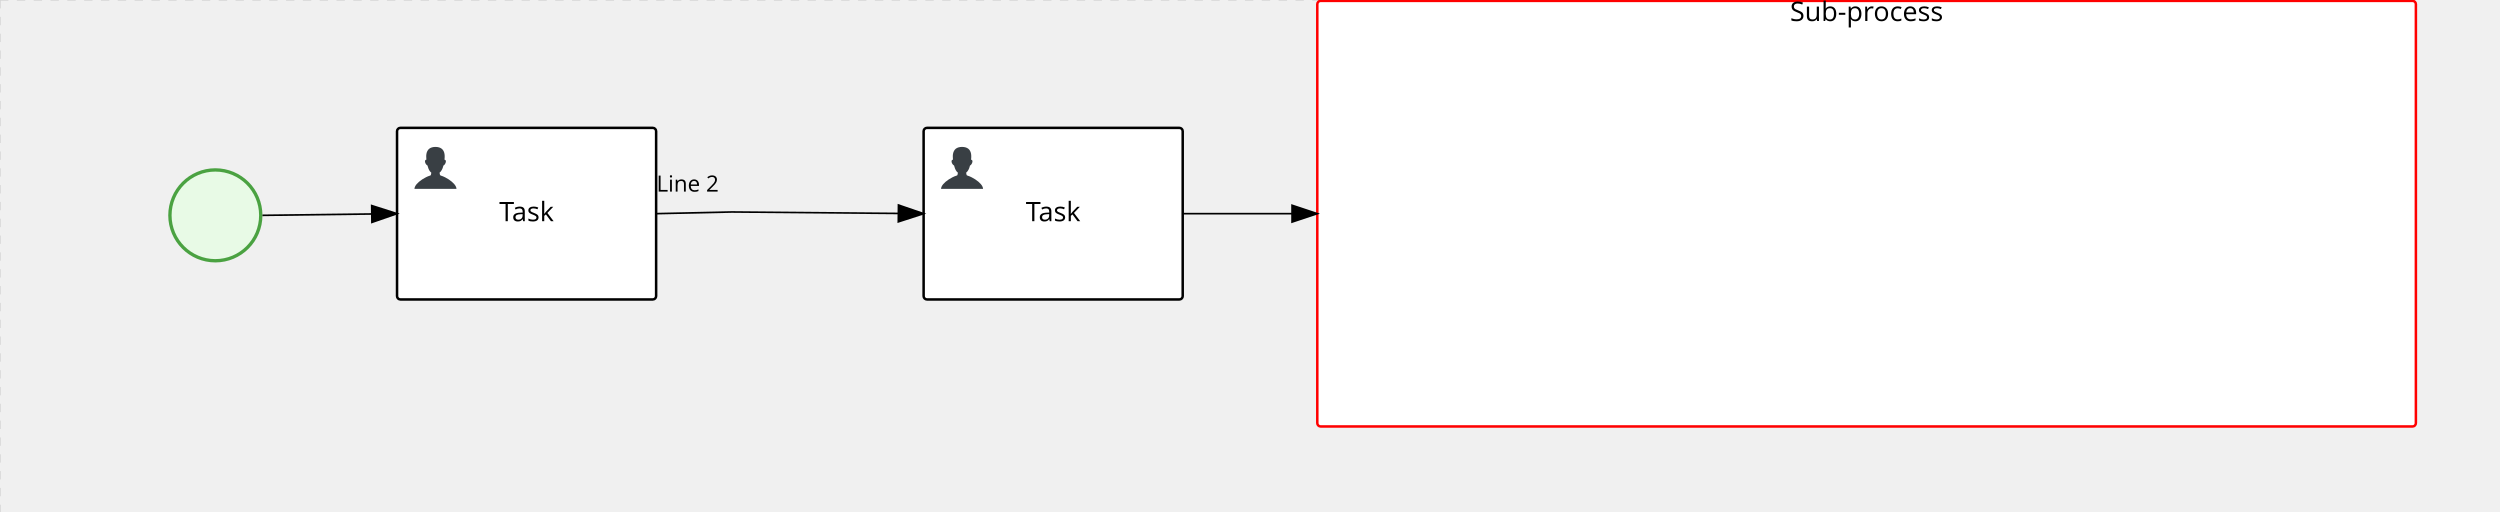
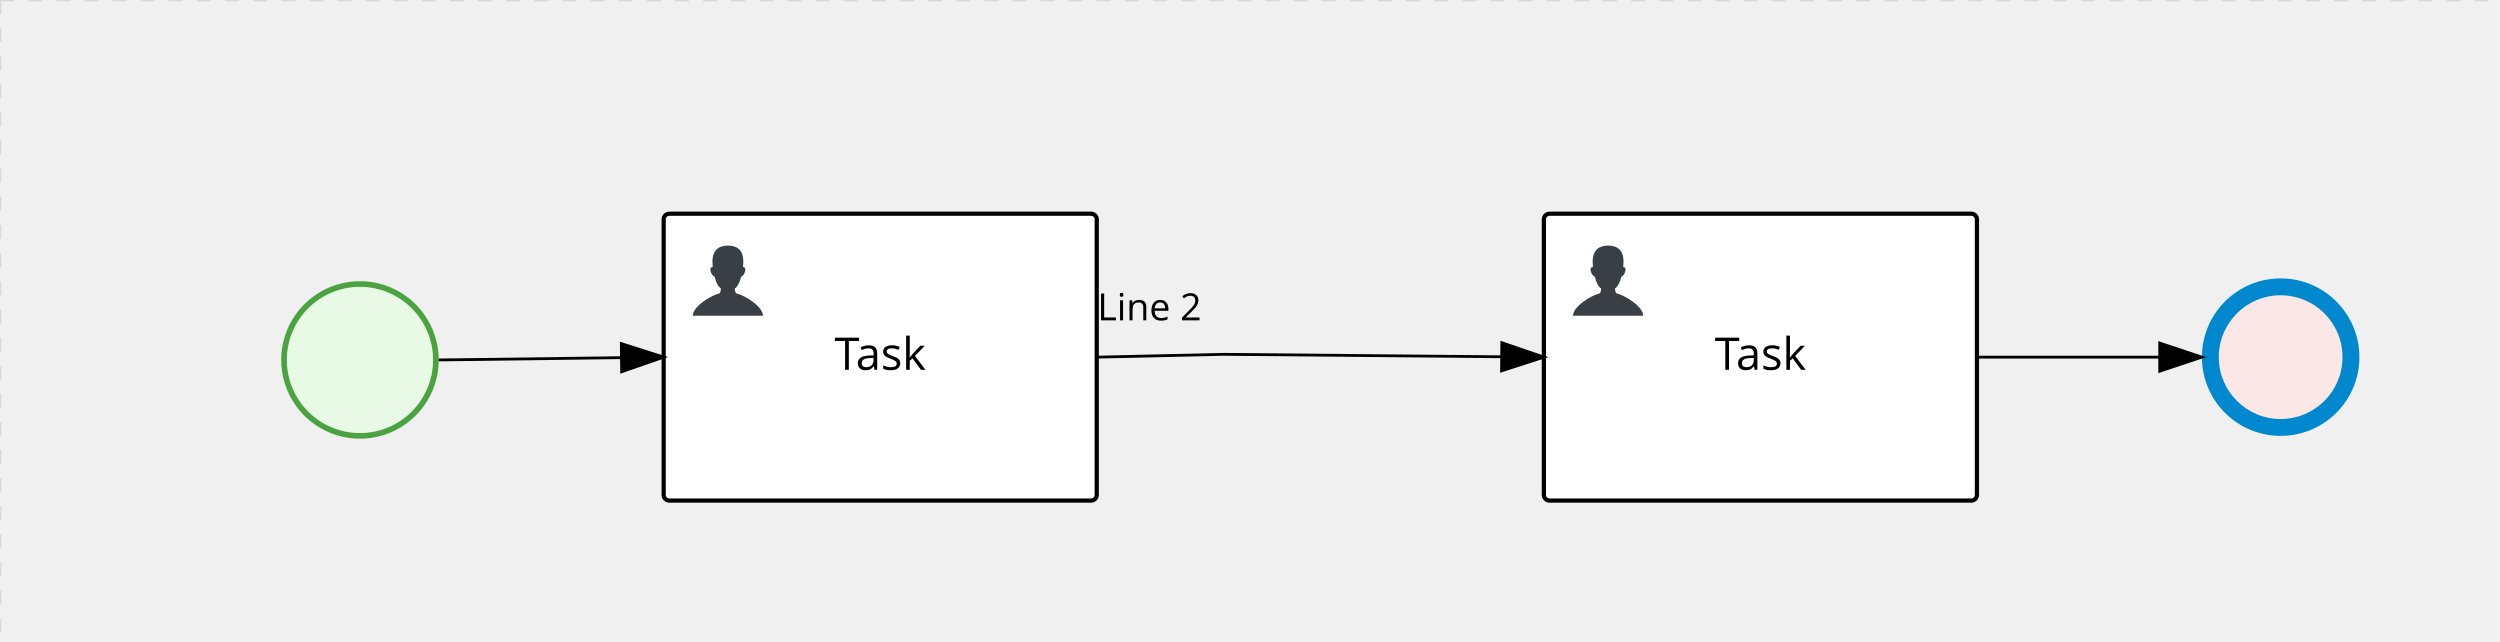
- <svg xmlns="http://www.w3.org/2000/svg" version="1.1" width="1486" height="304" viewBox="0 0 1486 304">
+ <svg xmlns="http://www.w3.org/2000/svg" version="1.1" width="889" height="228" viewBox="0 0 889 228">
  <defs />
  <g transform="matrix(1,0,0,1,0,0)">
    <g>
      <g>
        <g>
          <path fill="none" stroke="#d3d3d3" paint-order="fill stroke markers" d=" M 0 0 L 1200 0" stroke-miterlimit="10" stroke-opacity="0.8" stroke-dasharray="5" />
        </g>
        <g>
          <path fill="none" stroke="#d3d3d3" paint-order="fill stroke markers" d=" M 0 0 L 0 800" stroke-miterlimit="10" stroke-opacity="0.8" stroke-dasharray="5" />
        </g>
      </g>
      <g id="_FD58BE2C-7F54-40F0-BD09-5E4DDDCA239F" bpmn2nodeid="_FD58BE2C-7F54-40F0-BD09-5E4DDDCA239F" transform="matrix(1,0,0,1,100,100)">
        <g>
          <path fill="none" stroke="none" />
        </g>
        <g transform="matrix(0.125,0,0,0.125,0,0)">
          <g transform="matrix(1,0,0,1,0,0)">
            <path fill="#e8fae6" stroke="none" id="_FD58BE2C-7F54-40F0-BD09-5E4DDDCA239F?shapeType=BACKGROUND" paint-order="stroke fill markers" d=" M 0 0 M 444 224 C 444 263.9 434.2 300.8 414.4 334.5 C 394.7 368.2 368 394.9 334.4 414.5 C 300.8 434.1 263.9 444 224 444 C 184.1 444 147.2 434.2 113.5 414.4 C 79.8 394.7 53.1 368 33.5 334.4 C 13.9 300.8 4 263.9 4 224 C 4 184.1 13.8 147.2 33.6 113.5 C 53.4 79.8 80.1 53.1 113.6 33.5 C 147.1 13.9 184.1 4 224 4 C 263.9 4 300.8 13.8 334.5 33.6 C 368.2 53.4 394.9 80.1 414.5 113.6 C 434.1 147.1 444 184.1 444 224 Z" />
          </g>
          <g>
            <g transform="matrix(1,0,0,1,0,0)">
              <g transform="matrix(1,0,0,1,0,0)">
                <path fill="#4aa241" stroke="none" id="_FD58BE2C-7F54-40F0-BD09-5E4DDDCA239F?shapeType=BORDER&amp;renderType=FILL" paint-order="stroke fill markers" d=" M 0 0 M 224 0 C 100.3 0 0 100.3 0 224 C 0 347.7 100.3 448 224 448 C 347.7 448 448 347.7 448 224 C 448 100.3 347.7 0 224 0 Z M 0 0 M 224 432 C 109.1 432 16 338.9 16 224 C 16 109.1 109.1 16 224 16 C 338.9 16 432 109.1 432 224 C 432 338.9 338.9 432 224 432 Z" />
              </g>
            </g>
          </g>
        </g>
        <g transform="matrix(1,0,0,1,28,61)" />
      </g>
-       <g id="_079A6DC0-BE1B-464D-A4D1-684562A54EBE" bpmn2nodeid="_079A6DC0-BE1B-464D-A4D1-684562A54EBE" transform="matrix(1,0,0,1,549,76)">
+       <g id="_BCE6D9C7-088D-4B71-A4D8-2197514F0AEB" bpmn2nodeid="_BCE6D9C7-088D-4B71-A4D8-2197514F0AEB" transform="matrix(1,0,0,1,236,76)">
        <g>
          <path fill="none" stroke="none" />
        </g>
        <g transform="matrix(1,0,0,1,0,0)">
-           <path fill="#ffffff" stroke="none" id="_079A6DC0-BE1B-464D-A4D1-684562A54EBE?shapeType=BACKGROUND" paint-order="stroke fill markers" d=" M 2 0 L 152 0 L 152 0 A 2 2 0 0 1 154 2 L 154 100 L 154 100 A 2 2 0 0 1 152 102 L 2 102 L 2 102 A 2 2 0 0 1 0 100 L 0 2 L 0 2 A 2 2 0 0 1 2 0 Z" />
+           <path fill="#ffffff" stroke="none" id="_BCE6D9C7-088D-4B71-A4D8-2197514F0AEB?shapeType=BACKGROUND" paint-order="stroke fill markers" d=" M 2 0 L 152 0 L 152 0 A 2 2 0 0 1 154 2 L 154 100 L 154 100 A 2 2 0 0 1 152 102 L 2 102 L 2 102 A 2 2 0 0 1 0 100 L 0 2 L 0 2 A 2 2 0 0 1 2 0 Z" />
        </g>
        <g transform="matrix(1,0,0,1,0,0)">
-           <path fill="none" stroke="rgb(0,0,0)" id="_079A6DC0-BE1B-464D-A4D1-684562A54EBE?shapeType=BORDER&amp;renderType=STROKE" paint-order="fill stroke markers" d=" M 2 0 L 152 0 L 152 0 A 2 2 0 0 1 154 2 L 154 100 L 154 100 A 2 2 0 0 1 152 102 L 2 102 L 2 102 A 2 2 0 0 1 0 100 L 0 2 L 0 2 A 2 2 0 0 1 2 0 Z" stroke-miterlimit="10" stroke-width="1.5" stroke-dasharray="" />
+           <path fill="none" stroke="#000000" id="_BCE6D9C7-088D-4B71-A4D8-2197514F0AEB?shapeType=BORDER&amp;renderType=STROKE" paint-order="fill stroke markers" d=" M 2 0 L 152 0 L 152 0 A 2 2 0 0 1 154 2 L 154 100 L 154 100 A 2 2 0 0 1 152 102 L 2 102 L 2 102 A 2 2 0 0 1 0 100 L 0 2 L 0 2 A 2 2 0 0 1 2 0 Z" stroke-miterlimit="10" stroke-width="1.5" stroke-dasharray="" />
        </g>
        <g>
          <g transform="matrix(0.06,0,0,0.06,9.4,9.4)">
            <g transform="matrix(1,0,0,1,0,0)">
-               <path fill="#393f44" stroke="none" id="_079A6DC0-BE1B-464D-A4D1-684562A54EBEundefined" paint-order="stroke fill markers" d=" M 0 0 M 16 445.21 C 16 440.869 18.784 431.129 22.001 424.217 C 35.768 394.64 77.283 359.28 129 333.084 C 144.516 325.224 157.347 319.964 167.807 317.174 C 171.932 316.074 175.729 314.414 176.525 313.363 C 178.894 310.234 180.914 302.908 181.727 294.5 L 182.5 286.5 L 178.507 283.455 C 166.303 274.146 154.284 251.678 148.04 226.5 C 145.611 216.707 145.056 215.462 142.984 215.158 C 141.703 214.97 138.083 212.243 134.939 209.099 C 123.233 197.393 116.891 177.376 121.44 166.49 C 123.002 162.751 128.155 159.01 131.75 159.004 C 134.448 159 134.471 158.603 132.914 138.788 C 130.927 113.496 134.279 92.265 143.132 74.076 C 152.232 55.38 167.569 42.882 189.049 36.66 C 210.203 30.532 237.797 30.532 258.951 36.66 C 300.042 48.563 318.958 83.806 314.955 141 C 314.32 150.075 313.624 157.788 313.409 158.14 C 313.194 158.493 314.575 159.073 316.479 159.43 C 328.929 161.766 330.986 177.018 321.496 196.621 C 316.903 206.109 309.357 214.508 304.817 215.185 C 303.023 215.453 302.293 217.146 299.943 226.5 C 296.659 239.567 294.474 245.305 287.948 257.995 C 282.491 268.606 273.035 281.109 268.108 284.229 L 264.871 286.278 L 265.518 292.889 C 266.345 301.33 268.639 309.871 270.877 312.837 C 272.067 314.415 275.002 315.79 280.063 317.139 C 291.069 320.075 303.617 325.274 321 334.102 C 369.815 358.891 410.848 393.758 425.032 422.5 C 429.07 430.682 432 440.232 432 445.21 L 432 448 L 224 448 L 16 448 L 16 445.21 Z" />
+               <path fill="#393f44" stroke="none" id="_BCE6D9C7-088D-4B71-A4D8-2197514F0AEBundefined" paint-order="stroke fill markers" d=" M 0 0 M 16 445.21 C 16 440.869 18.784 431.129 22.001 424.217 C 35.768 394.64 77.283 359.28 129 333.084 C 144.516 325.224 157.347 319.964 167.807 317.174 C 171.932 316.074 175.729 314.414 176.525 313.363 C 178.894 310.234 180.914 302.908 181.727 294.5 L 182.5 286.5 L 178.507 283.455 C 166.303 274.146 154.284 251.678 148.04 226.5 C 145.611 216.707 145.056 215.462 142.984 215.158 C 141.703 214.97 138.083 212.243 134.939 209.099 C 123.233 197.393 116.891 177.376 121.44 166.49 C 123.002 162.751 128.155 159.01 131.75 159.004 C 134.448 159 134.471 158.603 132.914 138.788 C 130.927 113.496 134.279 92.265 143.132 74.076 C 152.232 55.38 167.569 42.882 189.049 36.66 C 210.203 30.532 237.797 30.532 258.951 36.66 C 300.042 48.563 318.958 83.806 314.955 141 C 314.32 150.075 313.624 157.788 313.409 158.14 C 313.194 158.493 314.575 159.073 316.479 159.43 C 328.929 161.766 330.986 177.018 321.496 196.621 C 316.903 206.109 309.357 214.508 304.817 215.185 C 303.023 215.453 302.293 217.146 299.943 226.5 C 296.659 239.567 294.474 245.305 287.948 257.995 C 282.491 268.606 273.035 281.109 268.108 284.229 L 264.871 286.278 L 265.518 292.889 C 266.345 301.33 268.639 309.871 270.877 312.837 C 272.067 314.415 275.002 315.79 280.063 317.139 C 291.069 320.075 303.617 325.274 321 334.102 C 369.815 358.891 410.848 393.758 425.032 422.5 C 429.07 430.682 432 440.232 432 445.21 L 432 448 L 224 448 L 16 448 L 16 445.21 Z" />
            </g>
          </g>
        </g>
        <g transform="matrix(1,0,0,1,4.04,13.68)">
          <g transform="matrix(0.04,0,0,0.04,63.36,69.12)">
            <g transform="matrix(1,0,0,1,0,0)">
              <path fill="none" stroke="none" />
            </g>
            <g transform="matrix(1,0,0,1,0,0)">
              <path fill="none" stroke="none" />
            </g>
          </g>
        </g>
        <g transform="matrix(1,0,0,1,60.75,43.5)">
          <text fill="#000000" stroke="none" font-family="Open Sans" font-size="12pt" font-style="normal" font-weight="normal" text-decoration="normal" x="16.25" y="12" text-anchor="middle" dominant-baseline="alphabetic">Task</text>
        </g>
      </g>
-       <g id="_BCE6D9C7-088D-4B71-A4D8-2197514F0AEB" bpmn2nodeid="_BCE6D9C7-088D-4B71-A4D8-2197514F0AEB" transform="matrix(1,0,0,1,236,76)">
+       <g id="_079A6DC0-BE1B-464D-A4D1-684562A54EBE" bpmn2nodeid="_079A6DC0-BE1B-464D-A4D1-684562A54EBE" transform="matrix(1,0,0,1,549,76)">
        <g>
          <path fill="none" stroke="none" />
        </g>
        <g transform="matrix(1,0,0,1,0,0)">
-           <path fill="#ffffff" stroke="none" id="_BCE6D9C7-088D-4B71-A4D8-2197514F0AEB?shapeType=BACKGROUND" paint-order="stroke fill markers" d=" M 2 0 L 152 0 L 152 0 A 2 2 0 0 1 154 2 L 154 100 L 154 100 A 2 2 0 0 1 152 102 L 2 102 L 2 102 A 2 2 0 0 1 0 100 L 0 2 L 0 2 A 2 2 0 0 1 2 0 Z" />
+           <path fill="#ffffff" stroke="none" id="_079A6DC0-BE1B-464D-A4D1-684562A54EBE?shapeType=BACKGROUND" paint-order="stroke fill markers" d=" M 2 0 L 152 0 L 152 0 A 2 2 0 0 1 154 2 L 154 100 L 154 100 A 2 2 0 0 1 152 102 L 2 102 L 2 102 A 2 2 0 0 1 0 100 L 0 2 L 0 2 A 2 2 0 0 1 2 0 Z" />
        </g>
        <g transform="matrix(1,0,0,1,0,0)">
-           <path fill="none" stroke="#000000" id="_BCE6D9C7-088D-4B71-A4D8-2197514F0AEB?shapeType=BORDER&amp;renderType=STROKE" paint-order="fill stroke markers" d=" M 2 0 L 152 0 L 152 0 A 2 2 0 0 1 154 2 L 154 100 L 154 100 A 2 2 0 0 1 152 102 L 2 102 L 2 102 A 2 2 0 0 1 0 100 L 0 2 L 0 2 A 2 2 0 0 1 2 0 Z" stroke-miterlimit="10" stroke-width="1.5" stroke-dasharray="" />
+           <path fill="none" stroke="rgb(0,0,0)" id="_079A6DC0-BE1B-464D-A4D1-684562A54EBE?shapeType=BORDER&amp;renderType=STROKE" paint-order="fill stroke markers" d=" M 2 0 L 152 0 L 152 0 A 2 2 0 0 1 154 2 L 154 100 L 154 100 A 2 2 0 0 1 152 102 L 2 102 L 2 102 A 2 2 0 0 1 0 100 L 0 2 L 0 2 A 2 2 0 0 1 2 0 Z" stroke-miterlimit="10" stroke-width="1.5" stroke-dasharray="" />
        </g>
        <g>
          <g transform="matrix(0.06,0,0,0.06,9.4,9.4)">
            <g transform="matrix(1,0,0,1,0,0)">
-               <path fill="#393f44" stroke="none" id="_BCE6D9C7-088D-4B71-A4D8-2197514F0AEBundefined" paint-order="stroke fill markers" d=" M 0 0 M 16 445.21 C 16 440.869 18.784 431.129 22.001 424.217 C 35.768 394.64 77.283 359.28 129 333.084 C 144.516 325.224 157.347 319.964 167.807 317.174 C 171.932 316.074 175.729 314.414 176.525 313.363 C 178.894 310.234 180.914 302.908 181.727 294.5 L 182.5 286.5 L 178.507 283.455 C 166.303 274.146 154.284 251.678 148.04 226.5 C 145.611 216.707 145.056 215.462 142.984 215.158 C 141.703 214.97 138.083 212.243 134.939 209.099 C 123.233 197.393 116.891 177.376 121.44 166.49 C 123.002 162.751 128.155 159.01 131.75 159.004 C 134.448 159 134.471 158.603 132.914 138.788 C 130.927 113.496 134.279 92.265 143.132 74.076 C 152.232 55.38 167.569 42.882 189.049 36.66 C 210.203 30.532 237.797 30.532 258.951 36.66 C 300.042 48.563 318.958 83.806 314.955 141 C 314.32 150.075 313.624 157.788 313.409 158.14 C 313.194 158.493 314.575 159.073 316.479 159.43 C 328.929 161.766 330.986 177.018 321.496 196.621 C 316.903 206.109 309.357 214.508 304.817 215.185 C 303.023 215.453 302.293 217.146 299.943 226.5 C 296.659 239.567 294.474 245.305 287.948 257.995 C 282.491 268.606 273.035 281.109 268.108 284.229 L 264.871 286.278 L 265.518 292.889 C 266.345 301.33 268.639 309.871 270.877 312.837 C 272.067 314.415 275.002 315.79 280.063 317.139 C 291.069 320.075 303.617 325.274 321 334.102 C 369.815 358.891 410.848 393.758 425.032 422.5 C 429.07 430.682 432 440.232 432 445.21 L 432 448 L 224 448 L 16 448 L 16 445.21 Z" />
+               <path fill="#393f44" stroke="none" id="_079A6DC0-BE1B-464D-A4D1-684562A54EBEundefined" paint-order="stroke fill markers" d=" M 0 0 M 16 445.21 C 16 440.869 18.784 431.129 22.001 424.217 C 35.768 394.64 77.283 359.28 129 333.084 C 144.516 325.224 157.347 319.964 167.807 317.174 C 171.932 316.074 175.729 314.414 176.525 313.363 C 178.894 310.234 180.914 302.908 181.727 294.5 L 182.5 286.5 L 178.507 283.455 C 166.303 274.146 154.284 251.678 148.04 226.5 C 145.611 216.707 145.056 215.462 142.984 215.158 C 141.703 214.97 138.083 212.243 134.939 209.099 C 123.233 197.393 116.891 177.376 121.44 166.49 C 123.002 162.751 128.155 159.01 131.75 159.004 C 134.448 159 134.471 158.603 132.914 138.788 C 130.927 113.496 134.279 92.265 143.132 74.076 C 152.232 55.38 167.569 42.882 189.049 36.66 C 210.203 30.532 237.797 30.532 258.951 36.66 C 300.042 48.563 318.958 83.806 314.955 141 C 314.32 150.075 313.624 157.788 313.409 158.14 C 313.194 158.493 314.575 159.073 316.479 159.43 C 328.929 161.766 330.986 177.018 321.496 196.621 C 316.903 206.109 309.357 214.508 304.817 215.185 C 303.023 215.453 302.293 217.146 299.943 226.5 C 296.659 239.567 294.474 245.305 287.948 257.995 C 282.491 268.606 273.035 281.109 268.108 284.229 L 264.871 286.278 L 265.518 292.889 C 266.345 301.33 268.639 309.871 270.877 312.837 C 272.067 314.415 275.002 315.79 280.063 317.139 C 291.069 320.075 303.617 325.274 321 334.102 C 369.815 358.891 410.848 393.758 425.032 422.5 C 429.07 430.682 432 440.232 432 445.21 L 432 448 L 224 448 L 16 448 L 16 445.21 Z" />
            </g>
          </g>
        </g>
        <g transform="matrix(1,0,0,1,4.04,13.68)">
          <g transform="matrix(0.04,0,0,0.04,63.36,69.12)">
            <g transform="matrix(1,0,0,1,0,0)">
              <path fill="none" stroke="none" />
            </g>
            <g transform="matrix(1,0,0,1,0,0)">
              <path fill="none" stroke="none" />
            </g>
          </g>
        </g>
        <g transform="matrix(1,0,0,1,60.75,43.5)">
          <text fill="#000000" stroke="none" font-family="Open Sans" font-size="12pt" font-style="normal" font-weight="normal" text-decoration="normal" x="16.25" y="12" text-anchor="middle" dominant-baseline="alphabetic">Task</text>
        </g>
      </g>
      <g id="_C299456A-B5FA-42D9-9FDE-1EFA75F7441F" bpmn2nodeid="_C299456A-B5FA-42D9-9FDE-1EFA75F7441F">
        <g>
          <path fill="none" stroke="#000000" paint-order="fill stroke markers" d=" M 156 128 L 221.001 127.187" stroke-miterlimit="10" stroke-dasharray="" />
        </g>
        <g transform="matrix(1,0,0,1,156,128)" />
        <g transform="matrix(0.01249902,0.9999219,-0.9999219,0.01249902,235.9375,122.0004)">
          <path fill="#000000" stroke="#000000" paint-order="fill stroke markers" d=" M 10 15 L 0 15 L 5 0 Z" stroke-miterlimit="10" stroke-dasharray="" />
        </g>
        <g transform="matrix(1,0,0,1,156.125,117.5008)" />
      </g>
      <g id="_F82291F6-C0C4-4ADE-91CF-615BB43FE147" bpmn2nodeid="_F82291F6-C0C4-4ADE-91CF-615BB43FE147">
        <g>
          <path fill="none" stroke="#000000" paint-order="fill stroke markers" d=" M 390 127 L 435 126 L 534.001 126.868" stroke-miterlimit="10" stroke-dasharray="" />
        </g>
        <g transform="matrix(1,0,0,1,390,127)" />
        <g transform="matrix(-0.008771592,0.9999615,-0.9999615,-0.008771592,549.0439,122.0002)">
          <path fill="#000000" stroke="#000000" paint-order="fill stroke markers" d=" M 10 15 L 0 15 L 5 0 Z" stroke-miterlimit="10" stroke-dasharray="" />
        </g>
        <g transform="matrix(1,0,0,1,390.2222,103.5025)">
          <text fill="#000000" stroke="none" font-family="Open Sans" font-size="10pt" font-style="normal" font-weight="normal" text-decoration="normal" x="0" y="10.4" text-anchor="start" dominant-baseline="alphabetic">Line 2  </text>
        </g>
      </g>
      <g transform="matrix(1,0,0,1,100,100)" />
+       <g transform="matrix(1,0,0,1,236,76)" />
      <g transform="matrix(1,0,0,1,549,76)" />
-       <g transform="matrix(1,0,0,1,236,76)" />
-       <g id="_D0708734-AE64-420D-AEC0-993C36CE2AA8" bpmn2nodeid="_D0708734-AE64-420D-AEC0-993C36CE2AA8" transform="matrix(1,0,0,1,783,0.5)">
+       <g id="_3CEBBA29-128F-4483-B16B-D5229E7EEB67" bpmn2nodeid="_3CEBBA29-128F-4483-B16B-D5229E7EEB67" transform="matrix(1,0,0,1,783,99)">
        <g>
          <path fill="none" stroke="none" />
        </g>
-         <g transform="matrix(1,0,0,1,0,0)">
-           <path fill="#ffffff" stroke="none" id="_D0708734-AE64-420D-AEC0-993C36CE2AA8?shapeType=BACKGROUND" paint-order="stroke fill markers" d=" M 2 0 L 651 0 L 651 0 A 2 2 0 0 1 653 2 L 653 251 L 653 251 A 2 2 0 0 1 651 253 L 2 253 L 2 253 A 2 2 0 0 1 0 251 L 0 2 L 0 2 A 2 2 0 0 1 2 0 Z" />
+         <g transform="matrix(0.125,0,0,0.125,0,0)">
+           <g transform="matrix(1,0,0,1,0,0)">
+             <path fill="#fce7e7" stroke="none" id="_3CEBBA29-128F-4483-B16B-D5229E7EEB67?shapeType=BACKGROUND" paint-order="stroke fill markers" d=" M 0 0 M 444 224 C 444 263.9 434.2 300.8 414.4 334.5 C 394.7 368.2 368 394.9 334.4 414.5 C 300.8 434.1 263.9 444 224 444 C 184.1 444 147.2 434.2 113.5 414.4 C 79.8 394.7 53.1 368 33.5 334.4 C 13.9 300.8 4 263.9 4 224 C 4 184.1 13.8 147.2 33.6 113.5 C 53.4 79.8 80.1 53.1 113.6 33.5 C 147.1 13.9 184.1 4 224 4 C 263.9 4 300.8 13.8 334.5 33.6 C 368.2 53.4 394.9 80.1 414.5 113.6 C 434.1 147.1 444 184.1 444 224 Z" />
+           </g>
+           <g>
+             <g transform="matrix(1,0,0,1,0,0)">
+               <g transform="matrix(1,0,0,1,0,0)">
+                 <path fill="rgb(0,136,206)" stroke="none" id="_3CEBBA29-128F-4483-B16B-D5229E7EEB67?shapeType=BORDER&amp;renderType=FILL" paint-order="stroke fill markers" d=" M 0 0 M 224 0 C 100.3 0 0 100.3 0 224 C 0 347.7 100.3 448 224 448 C 347.7 448 448 347.7 448 224 C 448 100.3 347.7 0 224 0 Z M 0 0 M 224 400 C 126.8 400 48 321.2 48 224 C 48 126.8 126.8 48 224 48 C 321.2 48 400 126.8 400 224 C 400 321.2 321.2 400 224 400 Z" />
+               </g>
+             </g>
+           </g>
        </g>
-         <g transform="matrix(1,0,0,1,0,0)">
-           <path fill="none" stroke="rgb(255,0,0)" id="_D0708734-AE64-420D-AEC0-993C36CE2AA8?shapeType=BORDER&amp;renderType=STROKE" paint-order="fill stroke markers" d=" M 2 0 L 651 0 L 651 0 A 2 2 0 0 1 653 2 L 653 251 L 653 251 A 2 2 0 0 1 651 253 L 2 253 L 2 253 A 2 2 0 0 1 0 251 L 0 2 L 0 2 A 2 2 0 0 1 2 0 Z" stroke-miterlimit="10" stroke-width="1.5" stroke-dasharray="" />
-         </g>
-         <g transform="matrix(1,0,0,1,280.9531,0)">
-           <text fill="#000000" stroke="none" font-family="Open Sans" font-size="12pt" font-style="normal" font-weight="normal" text-decoration="normal" x="45.547" y="12" text-anchor="middle" dominant-baseline="alphabetic">Sub-process</text>
-         </g>
+         <g transform="matrix(1,0,0,1,28,61)" />
      </g>
-       <g id="_207918C8-6FBF-48A1-8553-5ADF27233208" bpmn2nodeid="_207918C8-6FBF-48A1-8553-5ADF27233208">
+       <g id="_FB8EAF22-C3BB-4A92-BA5D-AB15C0E94504" bpmn2nodeid="_FB8EAF22-C3BB-4A92-BA5D-AB15C0E94504">
        <g>
          <path fill="none" stroke="#000000" paint-order="fill stroke markers" d=" M 703 127 L 768 127" stroke-miterlimit="10" stroke-dasharray="" />
        </g>
        <g transform="matrix(1,0,0,1,703,127)" />
        <g transform="matrix(6.123233995736766e-17,1,-1,6.123233995736766e-17,783,122)">
          <path fill="#000000" stroke="#000000" paint-order="fill stroke markers" d=" M 10 15 L 0 15 L 5 0 Z" stroke-miterlimit="10" stroke-dasharray="" />
        </g>
        <g transform="matrix(1,0,0,1,703,117)" />
      </g>
-       <g transform="matrix(1,0,0,1,783,0.5)" />
+       <g transform="matrix(1,0,0,1,783,99)" />
    </g>
  </g>
</svg>
